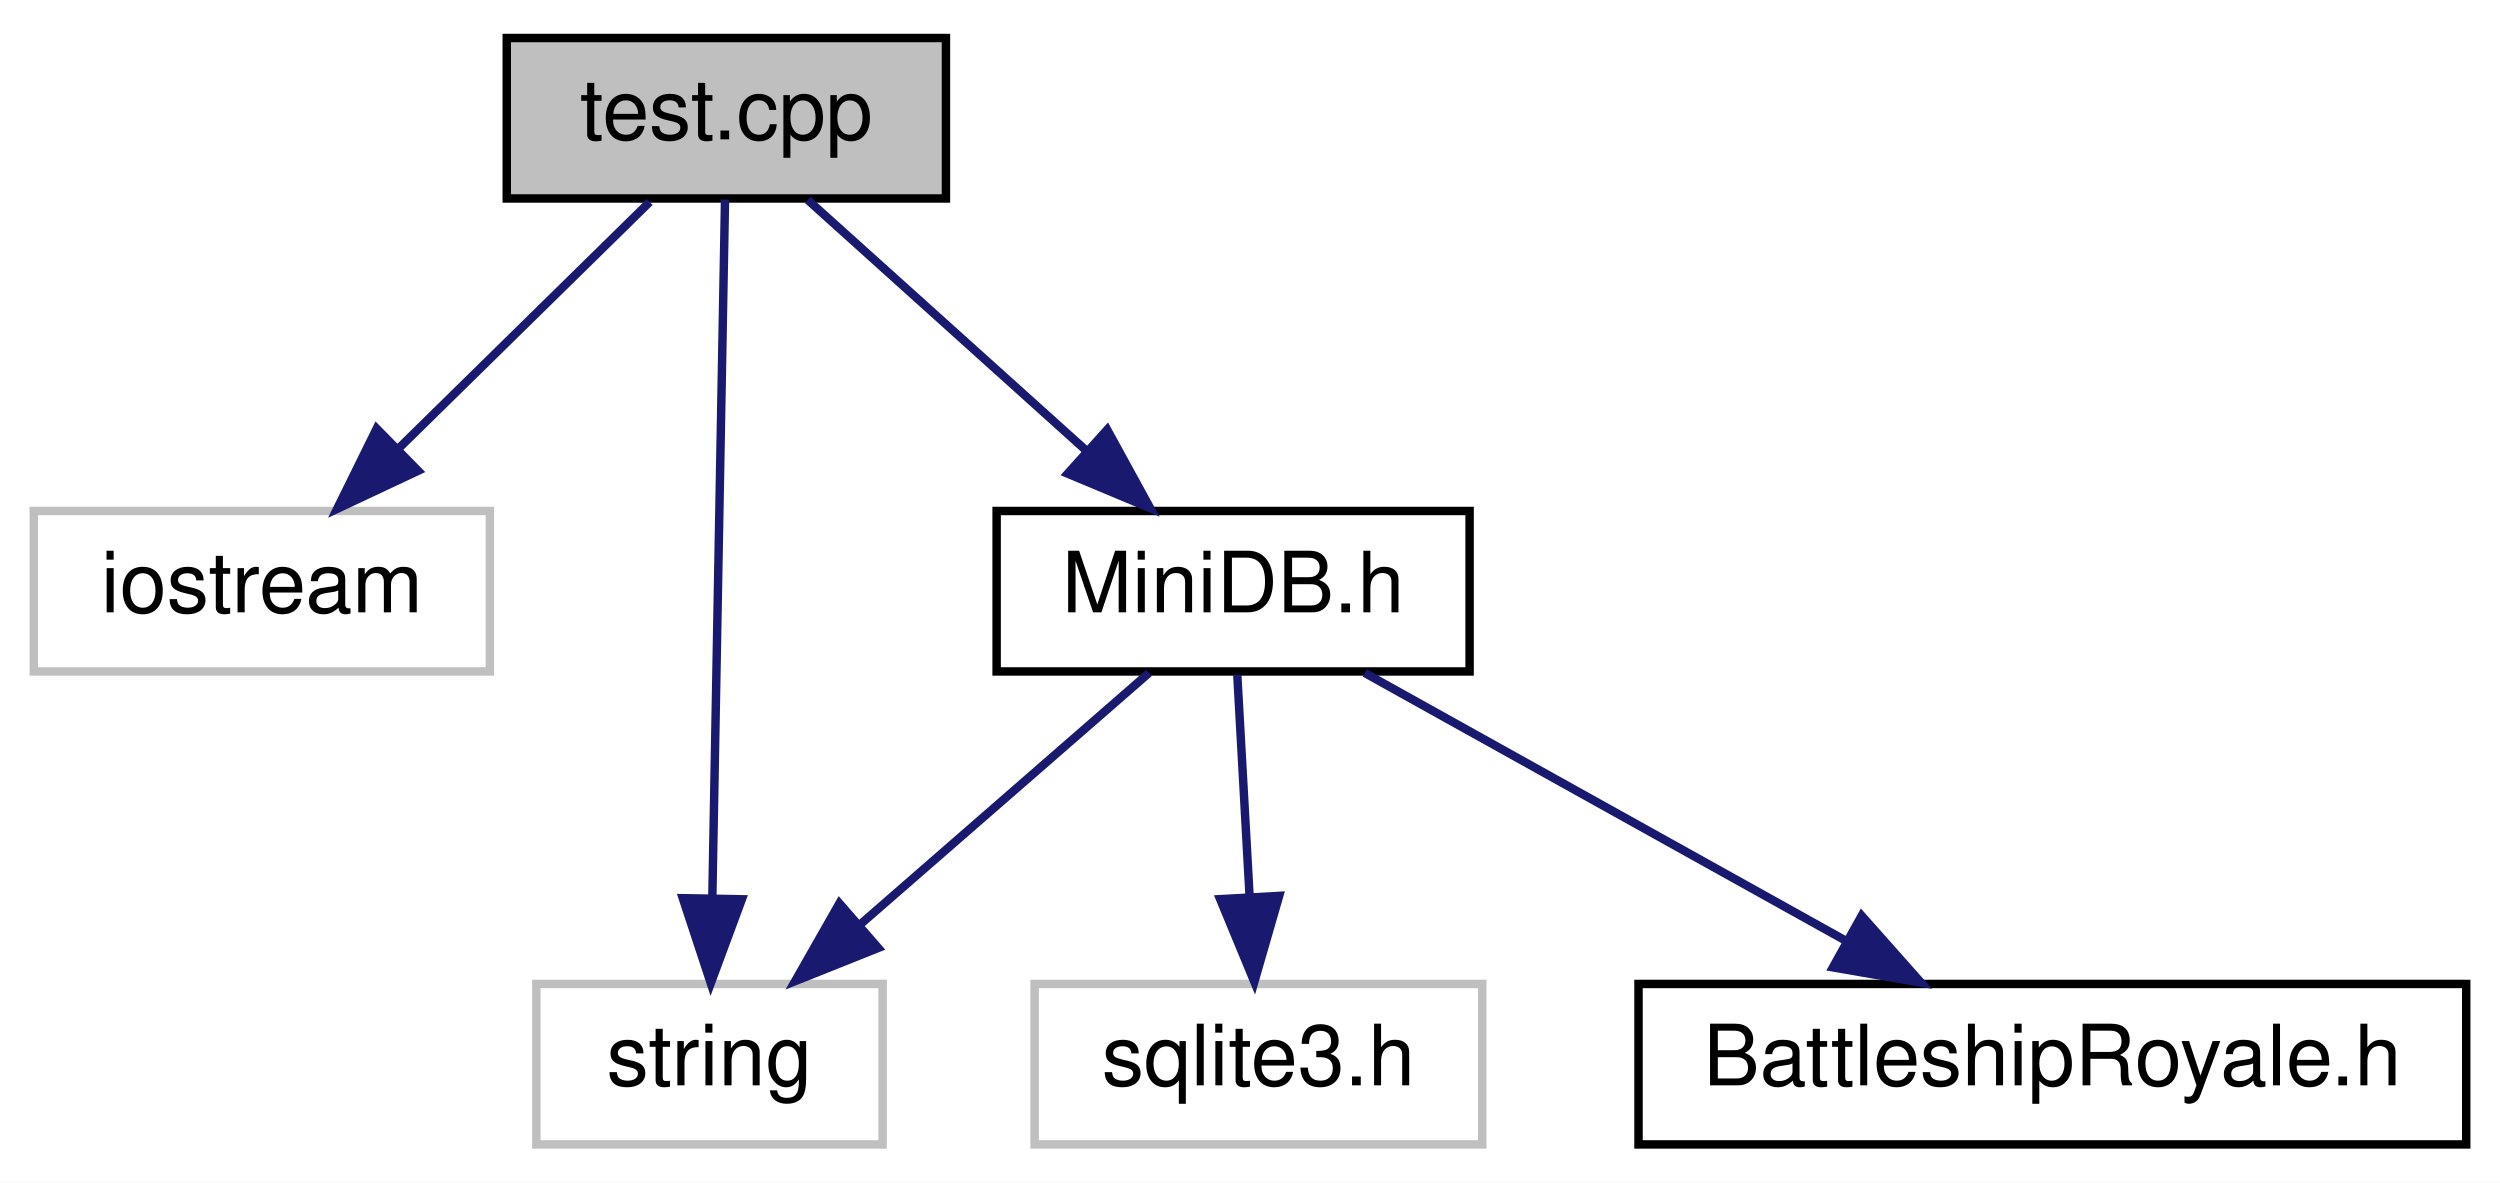
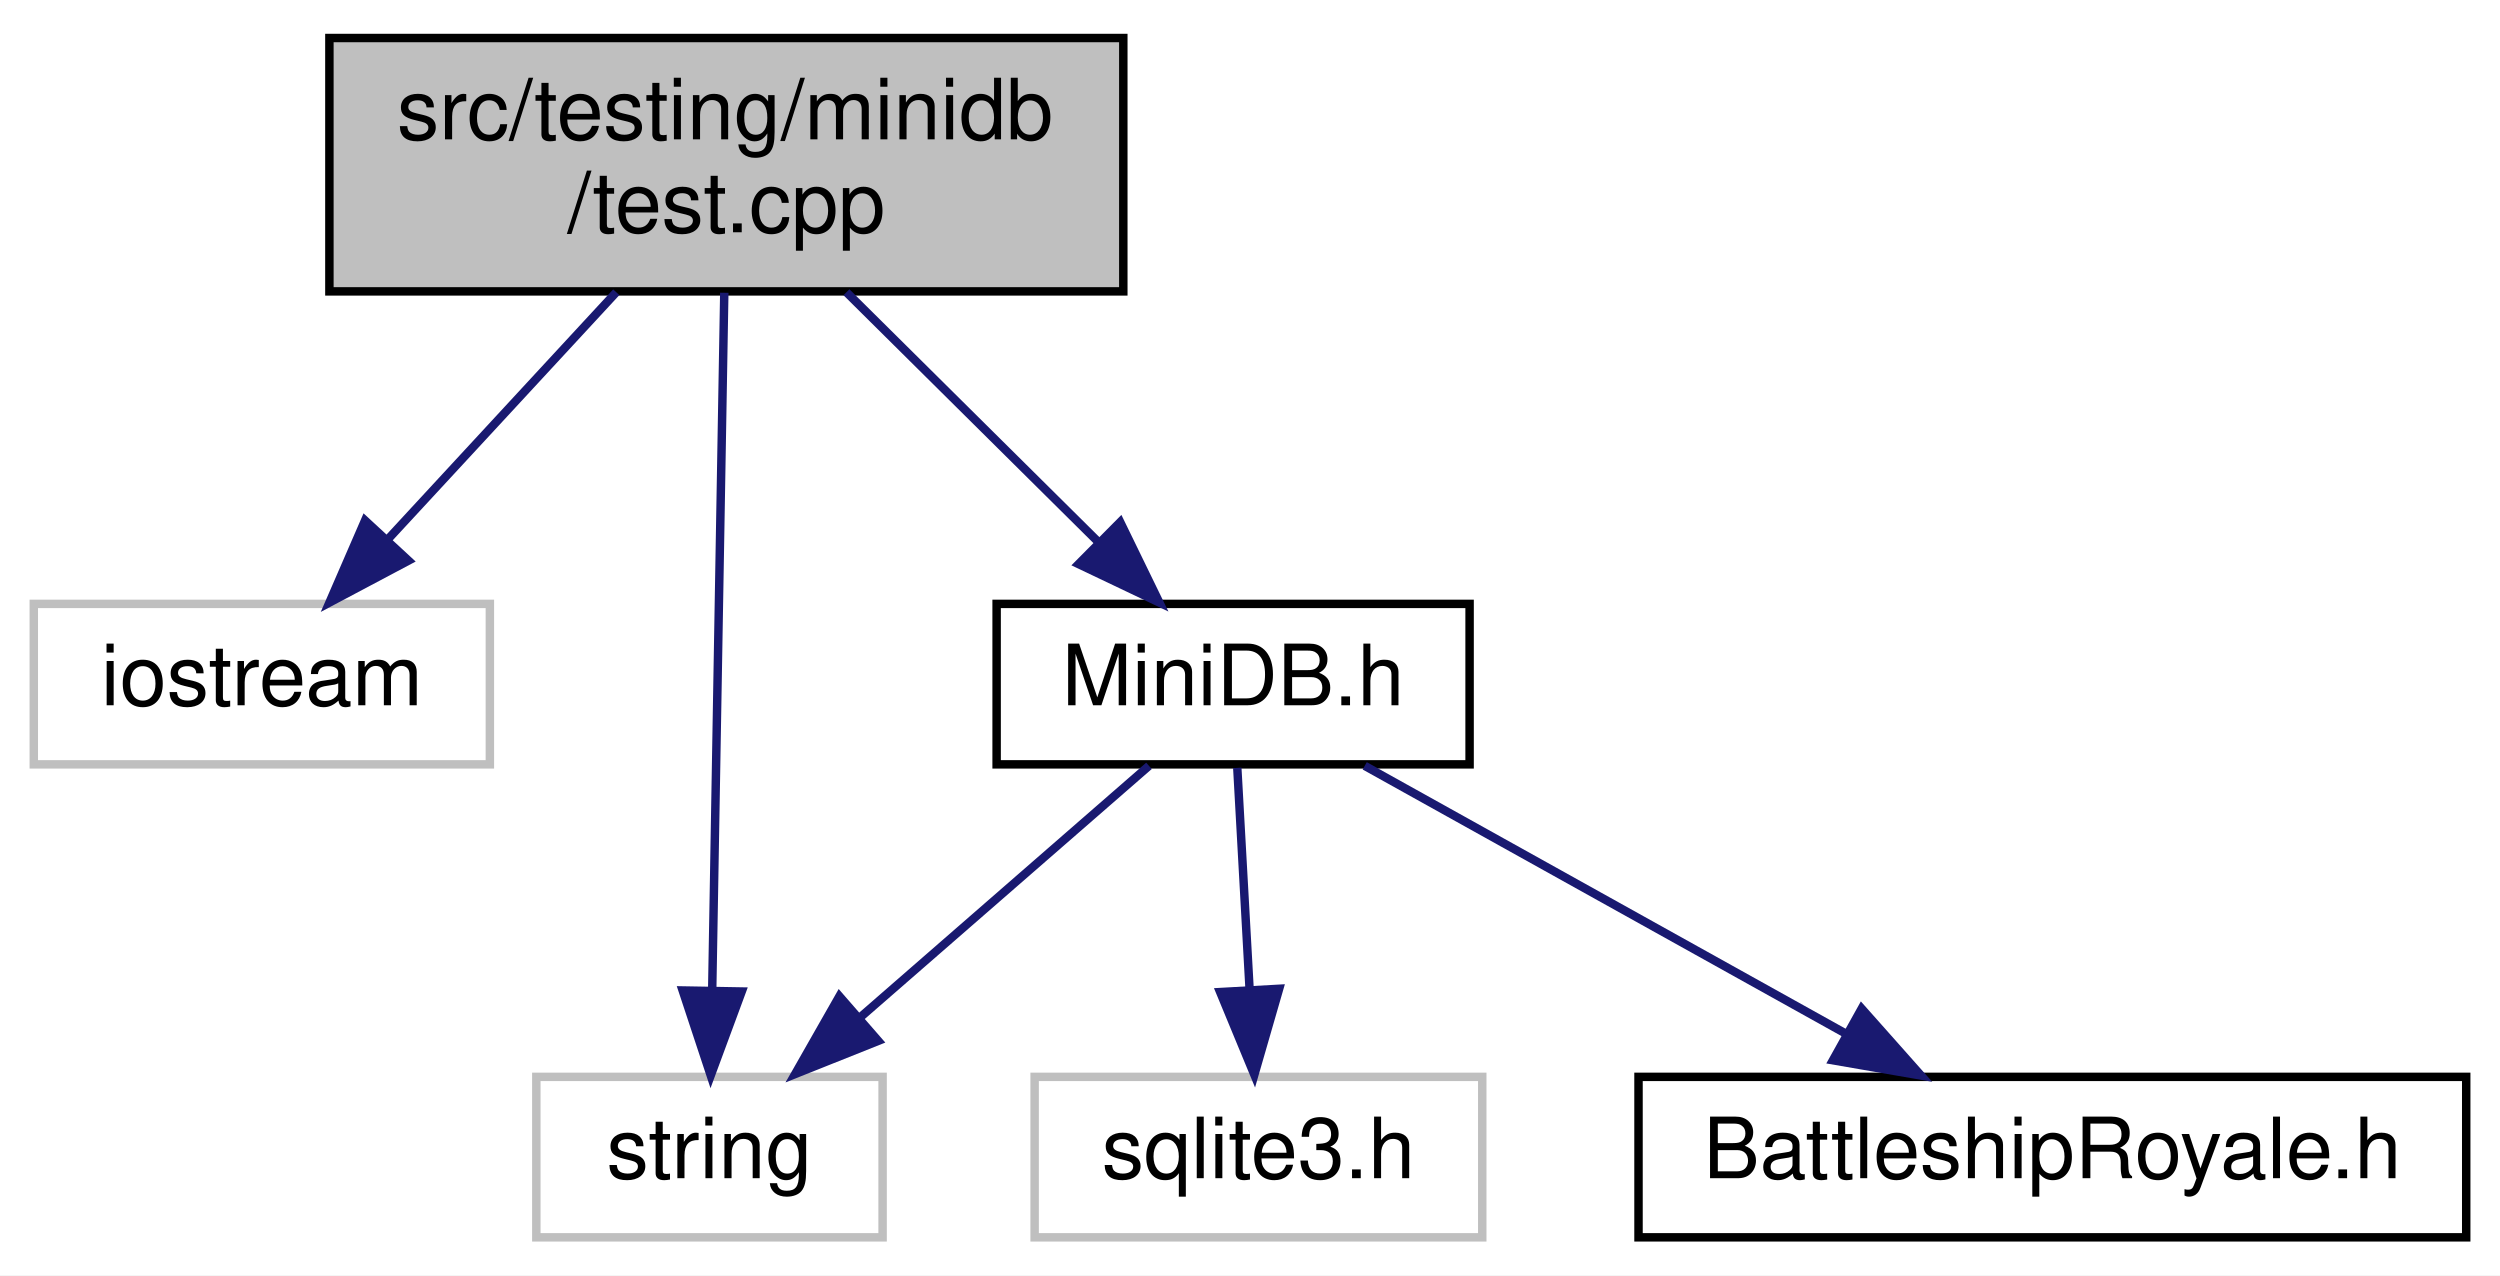
- <svg xmlns="http://www.w3.org/2000/svg" xmlns:xlink="http://www.w3.org/1999/xlink" width="296pt" height="140pt" viewBox="0.00 0.00 296.00 140.00">
-   <g id="graph0" class="graph" transform="scale(1 1) rotate(0) translate(4 136)">
-     <polygon fill="white" stroke="none" points="-4,4 -4,-136 292,-136 292,4 -4,4" />
+ <svg xmlns="http://www.w3.org/2000/svg" xmlns:xlink="http://www.w3.org/1999/xlink" width="296pt" height="151pt" viewBox="0.00 0.00 296.00 151.00">
+   <g id="graph0" class="graph" transform="scale(1 1) rotate(0) translate(4 147)">
+     <polygon fill="white" stroke="none" points="-4,4 -4,-147 292,-147 292,4 -4,4" />
    <g id="node1" class="node">
      <g id="a_node1">
        <a xlink:title=" ">
-           <polygon fill="#bfbfbf" stroke="black" points="56,-112.5 56,-131.5 108,-131.5 108,-112.5 56,-112.5" />
-           <text text-anchor="middle" x="82" y="-119.5" font-family="Helvetica,sans-Serif" font-size="10.00">test.cpp</text>
+           <polygon fill="#bfbfbf" stroke="black" points="35,-112.5 35,-142.5 129,-142.5 129,-112.5 35,-112.5" />
+           <text text-anchor="start" x="43" y="-130.5" font-family="Helvetica,sans-Serif" font-size="10.00">src/testing/minidb</text>
+           <text text-anchor="middle" x="82" y="-119.5" font-family="Helvetica,sans-Serif" font-size="10.00">/test.cpp</text>
        </a>
      </g>
    </g>
    <g id="node2" class="node">
      <g id="a_node2">
        <a xlink:title=" ">
          <polygon fill="white" stroke="#bfbfbf" points="0,-56.5 0,-75.5 54,-75.5 54,-56.5 0,-56.5" />
          <text text-anchor="middle" x="27" y="-63.5" font-family="Helvetica,sans-Serif" font-size="10.00">iostream</text>
        </a>
      </g>
    </g>
    <g id="edge1" class="edge">
-       <path fill="none" stroke="midnightblue" d="M72.918,-112.083C64.829,-104.141 52.805,-92.335 43.09,-82.797" />
-       <polygon fill="midnightblue" stroke="midnightblue" points="45.501,-80.26 35.913,-75.751 40.597,-85.254 45.501,-80.26" />
+       <path fill="none" stroke="midnightblue" d="M68.966,-112.399C60.809,-103.575 50.278,-92.183 41.806,-83.018" />
+       <polygon fill="midnightblue" stroke="midnightblue" points="44.361,-80.625 35.003,-75.658 39.221,-85.377 44.361,-80.625" />
    </g>
    <g id="node3" class="node">
      <g id="a_node3">
        <a xlink:title=" ">
          <polygon fill="white" stroke="#bfbfbf" points="59.5,-0.5 59.5,-19.5 100.5,-19.5 100.5,-0.5 59.5,-0.5" />
          <text text-anchor="middle" x="80" y="-7.5" font-family="Helvetica,sans-Serif" font-size="10.00">string</text>
        </a>
      </g>
    </g>
    <g id="edge2" class="edge">
-       <path fill="none" stroke="midnightblue" d="M81.843,-112.368C81.52,-94.617 80.776,-53.666 80.338,-29.597" />
-       <polygon fill="midnightblue" stroke="midnightblue" points="83.838,-29.526 80.156,-19.591 76.839,-29.653 83.838,-29.526" />
+       <path fill="none" stroke="midnightblue" d="M81.755,-112.337C81.396,-91.622 80.728,-53.016 80.327,-29.899" />
+       <polygon fill="midnightblue" stroke="midnightblue" points="83.823,-29.607 80.15,-19.669 76.824,-29.729 83.823,-29.607" />
    </g>
    <g id="node4" class="node">
      <g id="a_node4">
        <a xlink:href="testing_2minidb_2_mini_d_b_8h.html" target="_top" xlink:title="Облегчённый класс для работы с бд">
          <polygon fill="white" stroke="black" points="114,-56.5 114,-75.5 170,-75.5 170,-56.5 114,-56.5" />
          <text text-anchor="middle" x="142" y="-63.5" font-family="Helvetica,sans-Serif" font-size="10.00">MiniDB.h</text>
        </a>
      </g>
    </g>
    <g id="edge3" class="edge">
-       <path fill="none" stroke="midnightblue" d="M91.64,-112.324C100.51,-104.341 113.875,-92.313 124.608,-82.653" />
-       <polygon fill="midnightblue" stroke="midnightblue" points="127.093,-85.125 132.185,-75.834 122.41,-79.922 127.093,-85.125" />
+       <path fill="none" stroke="midnightblue" d="M96.219,-112.399C105.208,-103.486 116.838,-91.952 126.127,-82.741" />
+       <polygon fill="midnightblue" stroke="midnightblue" points="128.633,-85.184 133.269,-75.658 123.704,-80.214 128.633,-85.184" />
    </g>
    <g id="edge4" class="edge">
      <path fill="none" stroke="midnightblue" d="M132.039,-56.324C122.873,-48.341 109.063,-36.313 97.972,-26.653" />
      <polygon fill="midnightblue" stroke="midnightblue" points="99.982,-23.762 90.143,-19.834 95.385,-29.041 99.982,-23.762" />
    </g>
    <g id="node5" class="node">
      <g id="a_node5">
        <a xlink:title=" ">
          <polygon fill="white" stroke="#bfbfbf" points="118.5,-0.5 118.5,-19.5 171.5,-19.5 171.5,-0.5 118.5,-0.5" />
          <text text-anchor="middle" x="145" y="-7.5" font-family="Helvetica,sans-Serif" font-size="10.00">sqlite3.h</text>
        </a>
      </g>
    </g>
    <g id="edge5" class="edge">
      <path fill="none" stroke="midnightblue" d="M142.495,-56.083C142.889,-49.006 143.452,-38.861 143.945,-29.986" />
      <polygon fill="midnightblue" stroke="midnightblue" points="147.454,-29.93 144.514,-19.751 140.464,-29.541 147.454,-29.93" />
    </g>
    <g id="node6" class="node">
      <g id="a_node6">
        <a xlink:href="_battleship_royale_8h.html" target="_top" xlink:title="Заголовочный файл с пространством имён, которое хранит в себе константы.">
          <polygon fill="white" stroke="black" points="190,-0.5 190,-19.5 288,-19.5 288,-0.5 190,-0.5" />
          <text text-anchor="middle" x="239" y="-7.5" font-family="Helvetica,sans-Serif" font-size="10.00">BattleshipRoyale.h</text>
        </a>
      </g>
    </g>
    <g id="edge6" class="edge">
      <path fill="none" stroke="midnightblue" d="M157.585,-56.324C172.999,-47.743 196.812,-34.486 214.71,-24.522" />
      <polygon fill="midnightblue" stroke="midnightblue" points="216.419,-27.577 223.454,-19.654 213.014,-21.461 216.419,-27.577" />
    </g>
  </g>
</svg>
